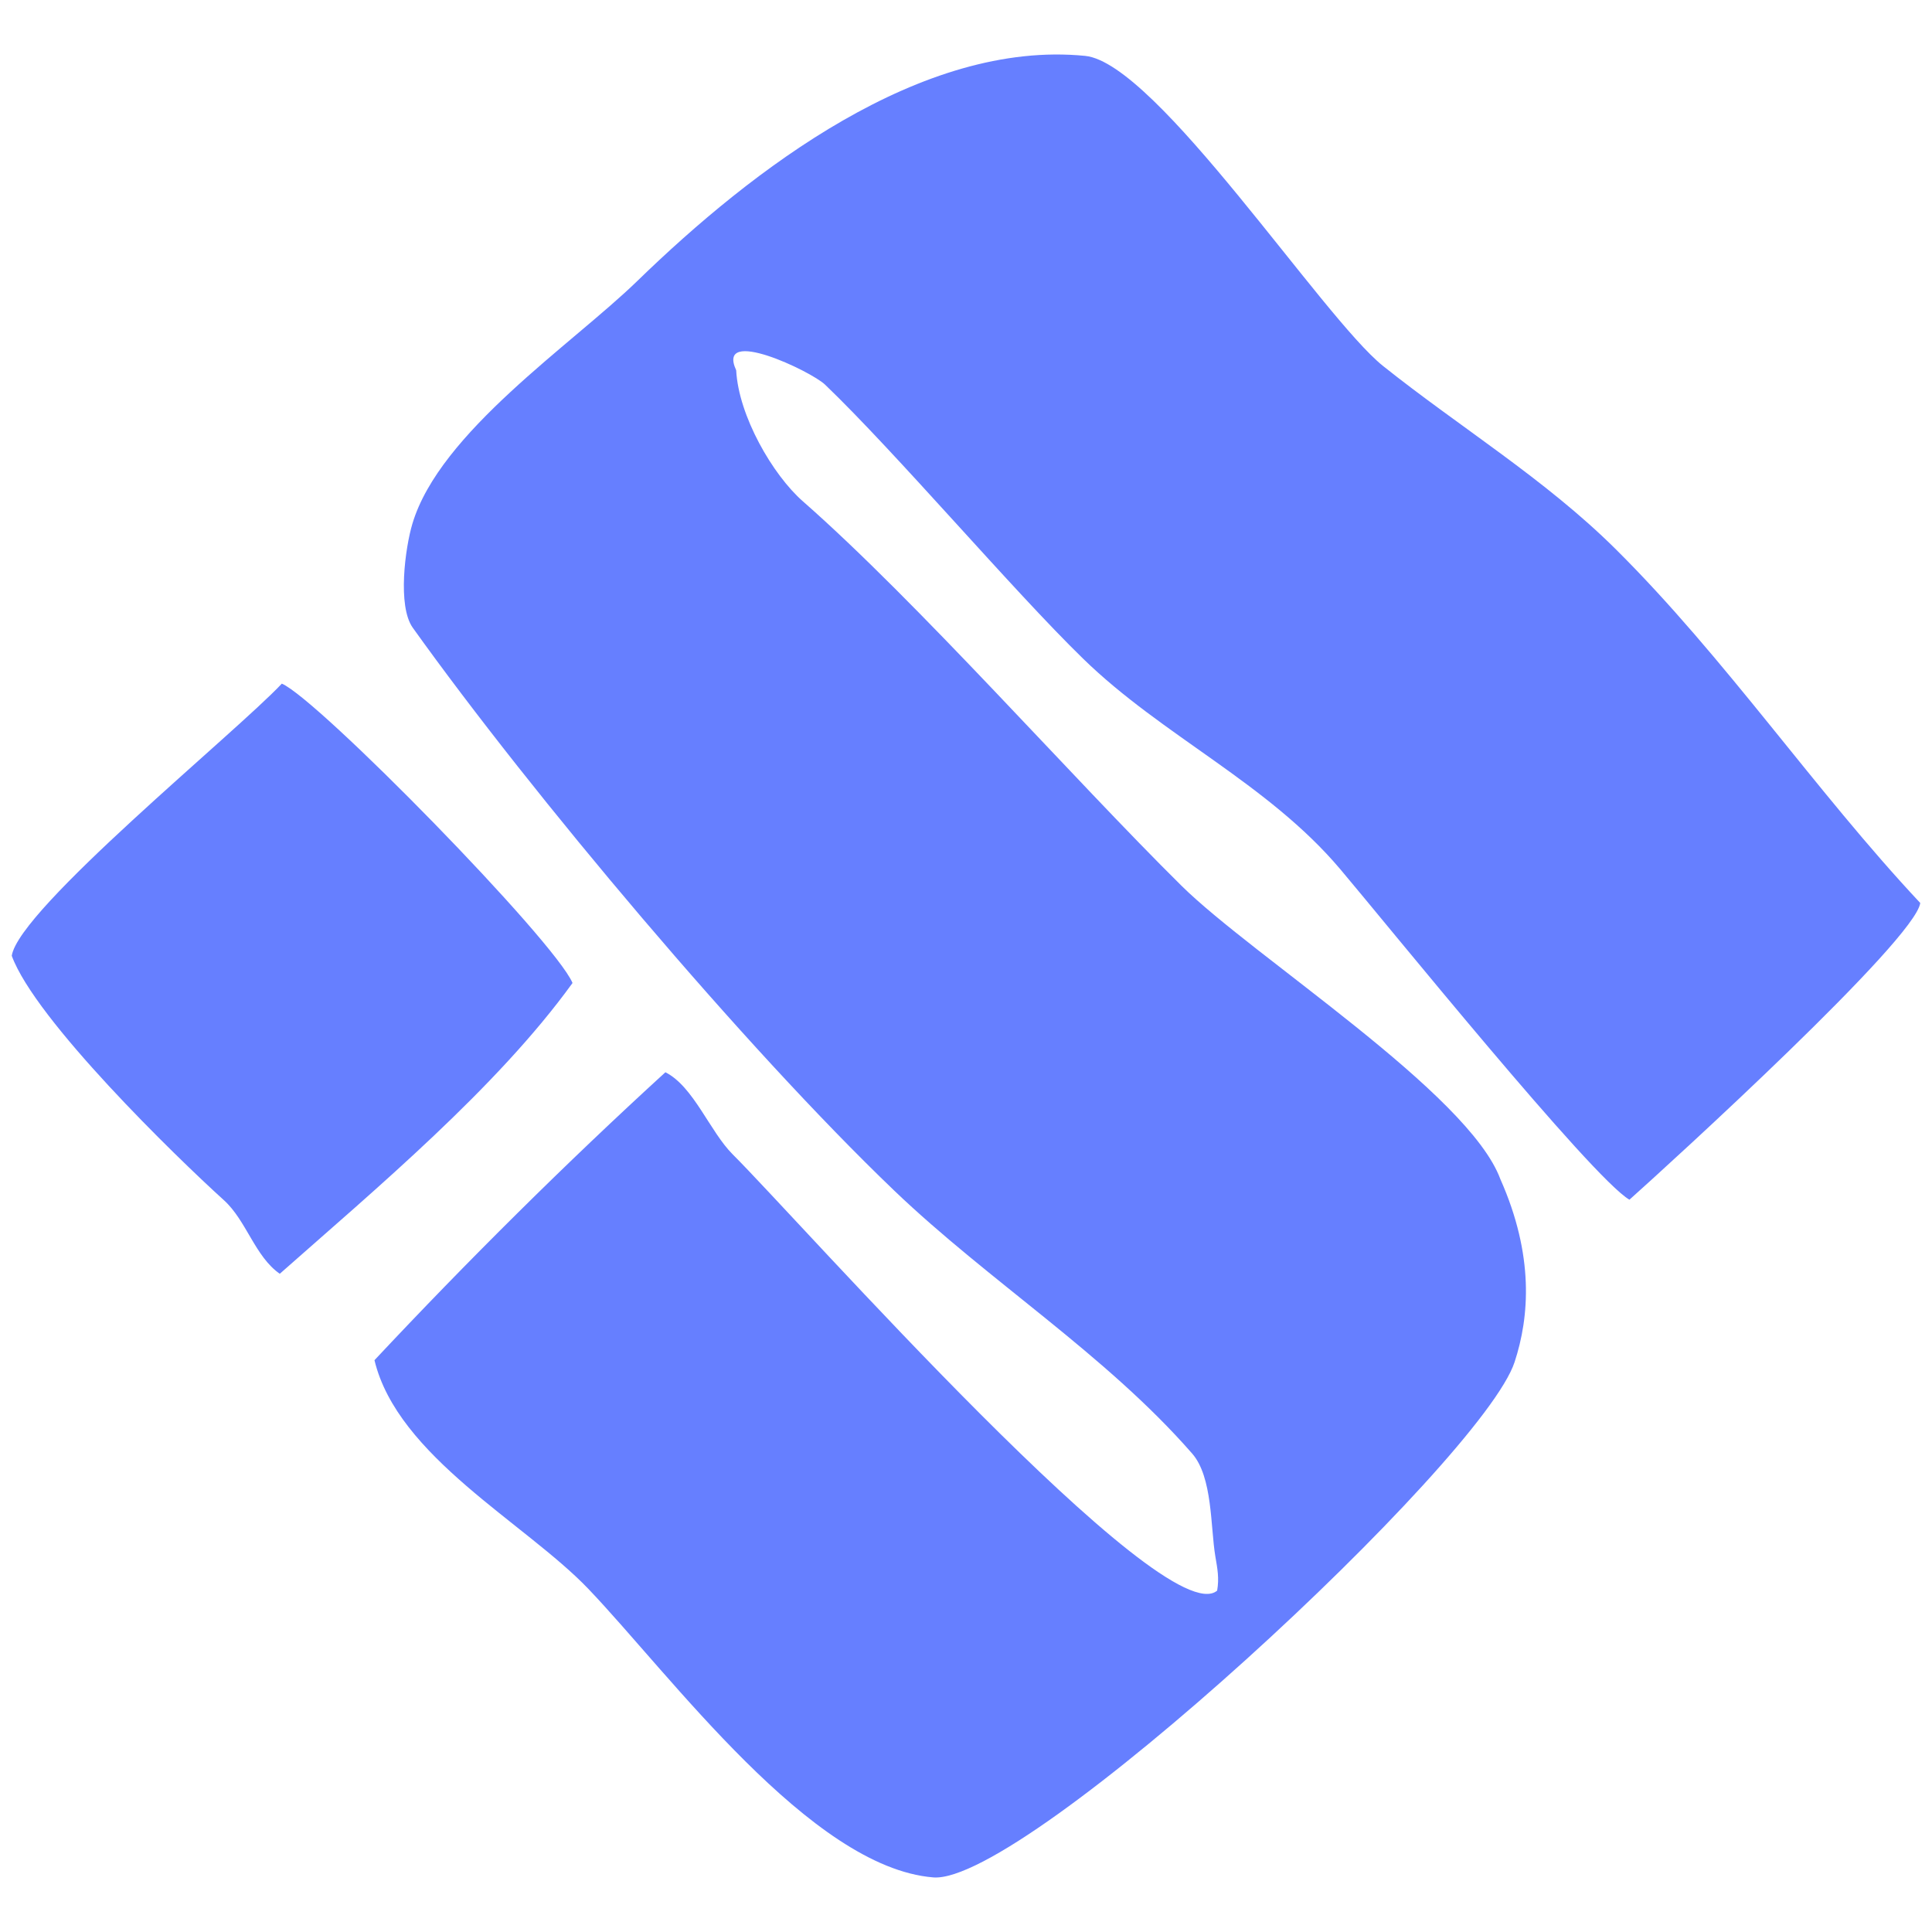
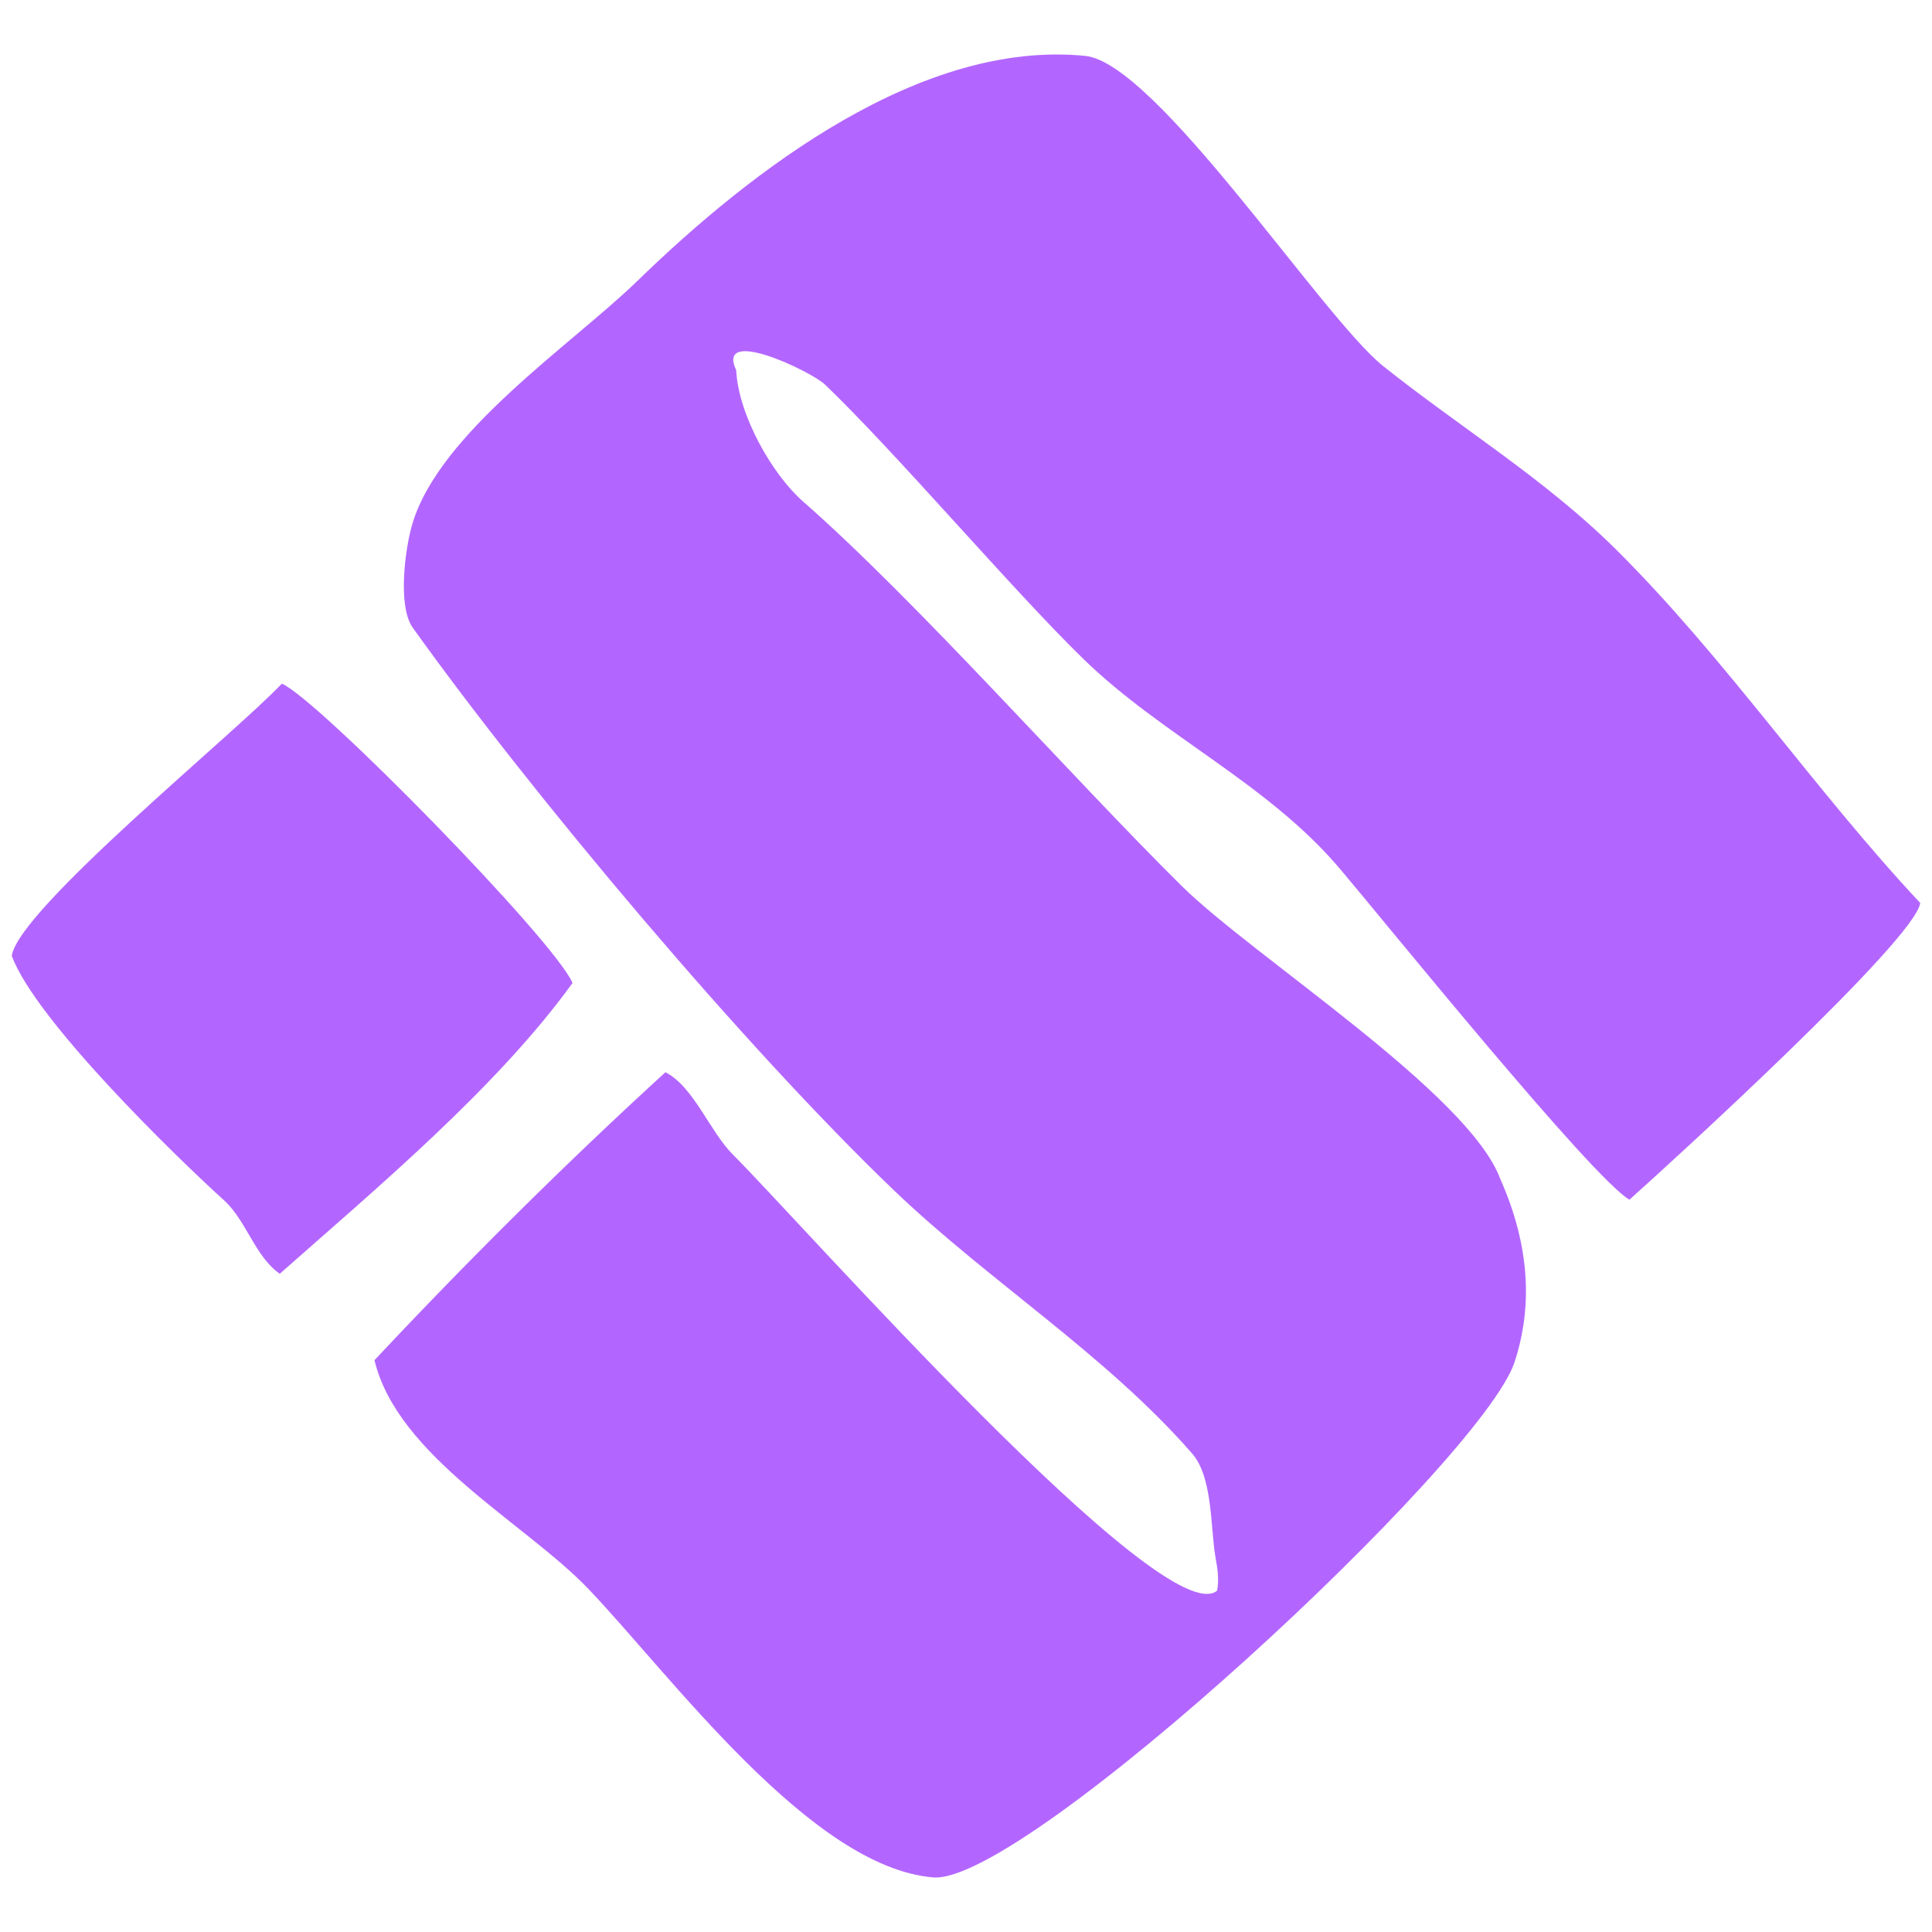
<svg xmlns="http://www.w3.org/2000/svg" viewBox="0 0 500 500">
-   <path fill="#667fff" transform="matrix(1 0 0 1 -124.2588 85.87841)" d="M621.217 147.812 C593.911 118.674 570.764 84.36 542.267 56.11 C524.054 38.066 501.988 24.636 482.195 8.84 C466.477 -3.732 423.539 -69.581 405.104 -71.415 C362.719 -75.616 318.948 -42.069 289.203 -13.168 C272.238 3.309 238.057 25.997 230.988 49.662 C229.131 55.845 227.069 70.966 231.088 76.587 C262.053 119.864 316.95 185.145 355.676 222.24 C380.154 245.668 410.37 264.63 432.769 290.276 C438.119 296.37 437.509 309.268 438.785 316.899 C439.339 320.124 439.81 322.549 439.256 325.774 C425.7 337.222 331.086 229.988 313.899 212.89 C307.967 206.974 303.753 195.289 296.463 191.621 C270.682 215.168 245.151 240.549 221.172 266.136 C227.132 291.044 260.259 308.319 276.503 325.299 C297.738 347.514 334.053 397.388 365.766 399.991 C389.467 401.943 507.866 292.14 516.238 266.612 C520.063 254.957 521.348 239.084 512.551 219.282 C504.345 197.037 448.764 161.835 430.052 143.377 C401.749 115.393 361.757 69.945 332.067 43.884 C324.222 37.021 315.392 21.722 314.783 9.949 C309.471 -1.559 334.131 10.187 337.763 13.648 C356.17 31.278 386.307 66.819 404.575 84.597 C425.061 104.564 452.311 116.811 471.106 139.056 C482.749 152.811 536.251 218.984 545.954 224.604 C556.959 214.783 619.969 157.307 621.217 147.812 Z M197.195 91.044 C185.358 103.676 129.158 149.344 127.301 161.472 C133.344 178.038 169.777 213.482 182.196 224.723 C188.045 230.018 190.235 239.306 196.666 243.773 C221.421 221.883 252.829 195.644 272.428 168.519 C267.771 157.514 206.537 95.008 197.195 91.044 Z" />
+   <path fill="#b366ff" transform="matrix(1 0 0 1 -124.2588 85.87841)" d="M621.217 147.812 C593.911 118.674 570.764 84.36 542.267 56.11 C524.054 38.066 501.988 24.636 482.195 8.84 C466.477 -3.732 423.539 -69.581 405.104 -71.415 C362.719 -75.616 318.948 -42.069 289.203 -13.168 C272.238 3.309 238.057 25.997 230.988 49.662 C229.131 55.845 227.069 70.966 231.088 76.587 C262.053 119.864 316.95 185.145 355.676 222.24 C380.154 245.668 410.37 264.63 432.769 290.276 C438.119 296.37 437.509 309.268 438.785 316.899 C439.339 320.124 439.81 322.549 439.256 325.774 C425.7 337.222 331.086 229.988 313.899 212.89 C307.967 206.974 303.753 195.289 296.463 191.621 C270.682 215.168 245.151 240.549 221.172 266.136 C227.132 291.044 260.259 308.319 276.503 325.299 C297.738 347.514 334.053 397.388 365.766 399.991 C389.467 401.943 507.866 292.14 516.238 266.612 C520.063 254.957 521.348 239.084 512.551 219.282 C504.345 197.037 448.764 161.835 430.052 143.377 C401.749 115.393 361.757 69.945 332.067 43.884 C324.222 37.021 315.392 21.722 314.783 9.949 C309.471 -1.559 334.131 10.187 337.763 13.648 C356.17 31.278 386.307 66.819 404.575 84.597 C425.061 104.564 452.311 116.811 471.106 139.056 C482.749 152.811 536.251 218.984 545.954 224.604 C556.959 214.783 619.969 157.307 621.217 147.812 Z M197.195 91.044 C185.358 103.676 129.158 149.344 127.301 161.472 C133.344 178.038 169.777 213.482 182.196 224.723 C188.045 230.018 190.235 239.306 196.666 243.773 C221.421 221.883 252.829 195.644 272.428 168.519 C267.771 157.514 206.537 95.008 197.195 91.044 Z" />
</svg>
